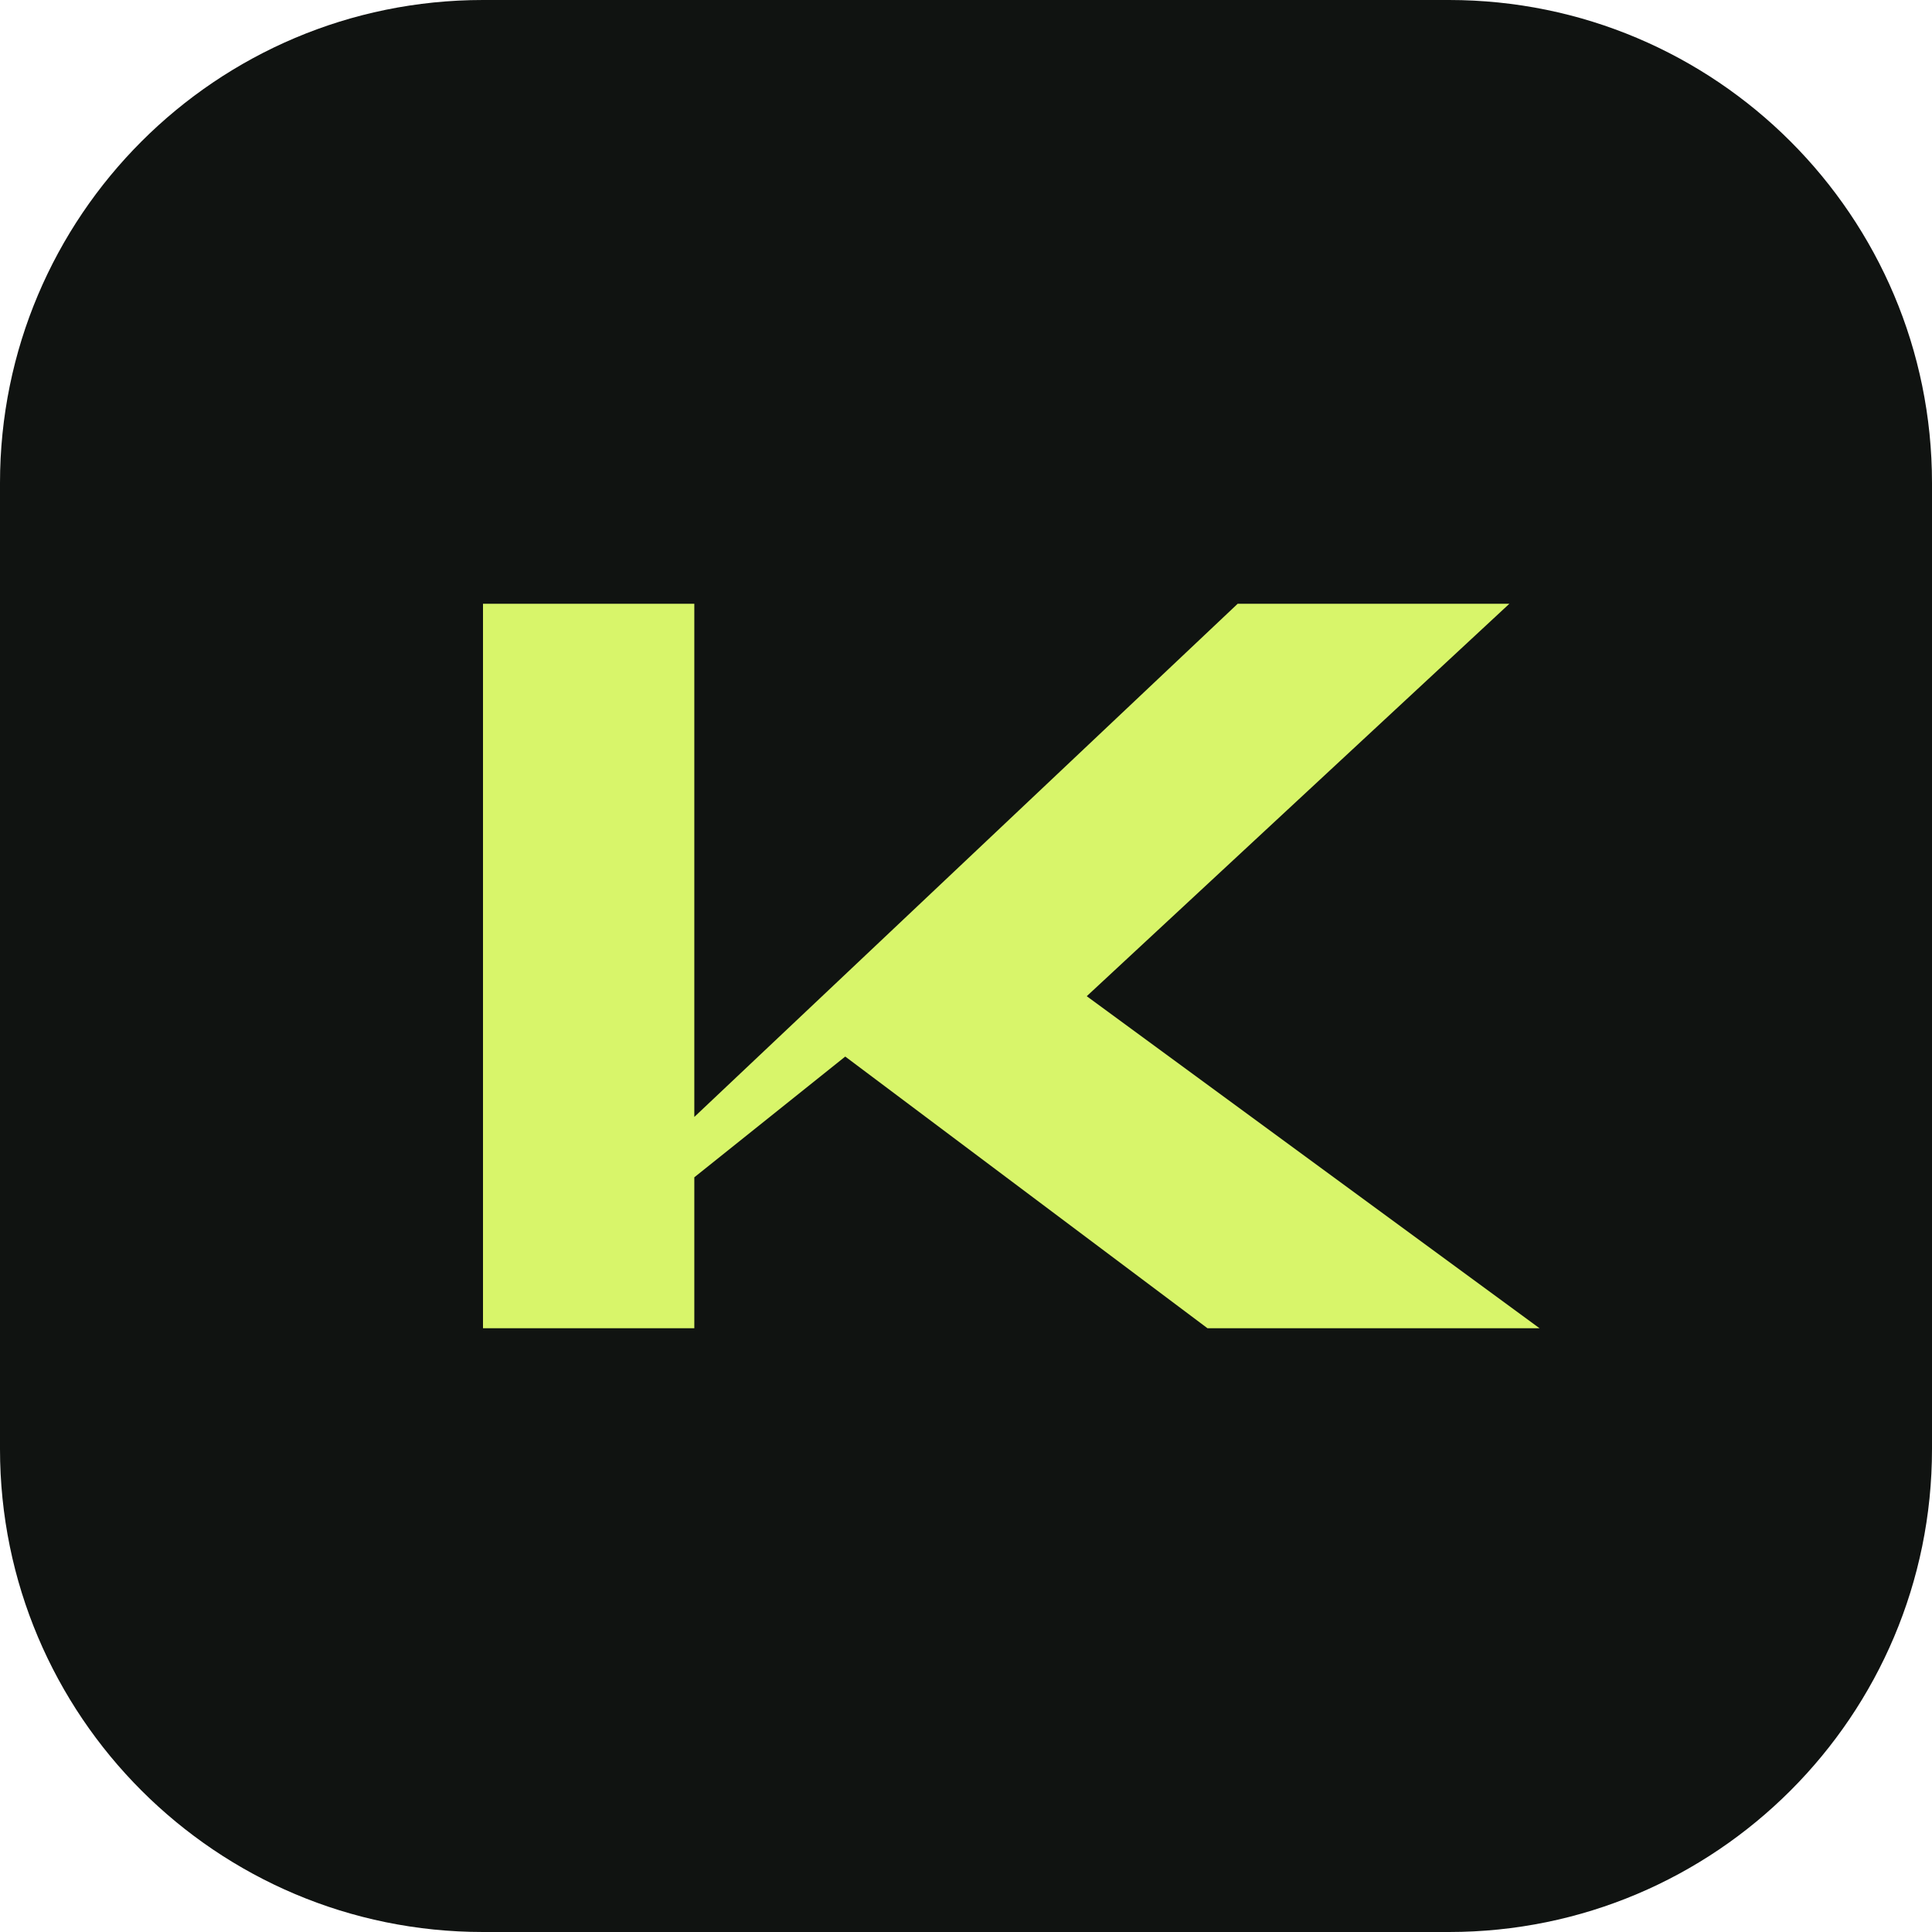
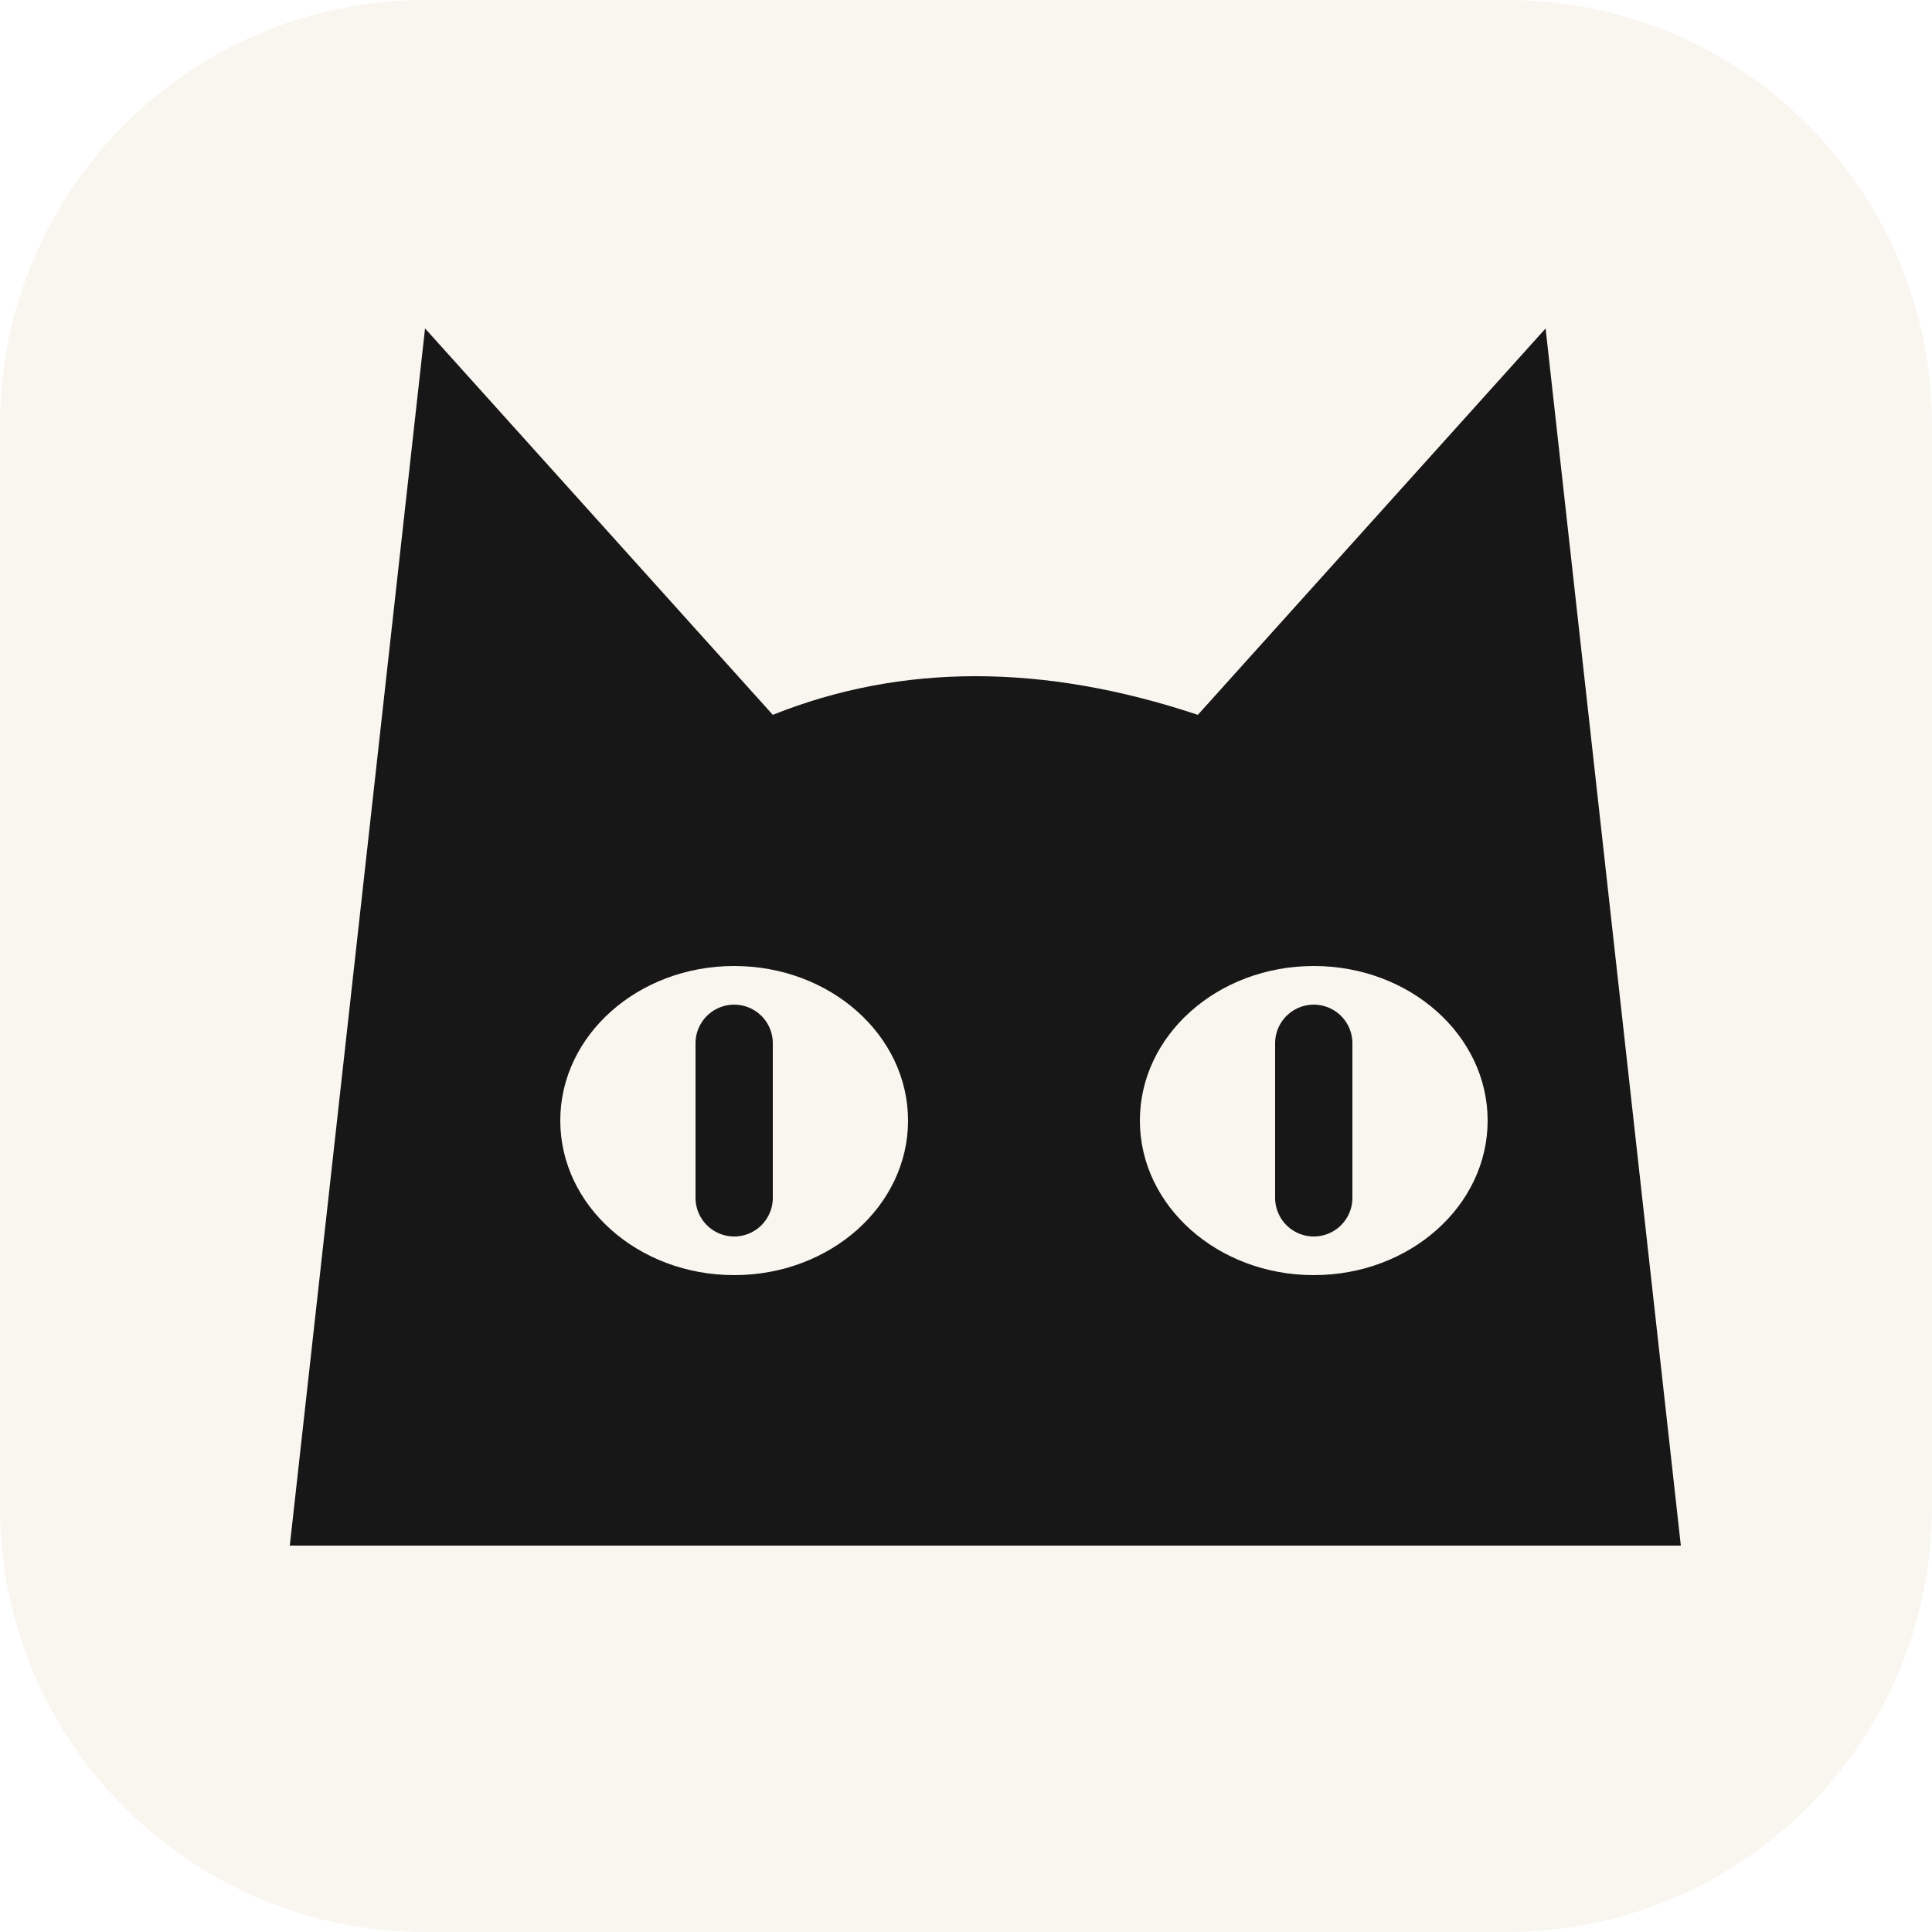
- <svg xmlns="http://www.w3.org/2000/svg" viewBox="0 0 64 64">
-   <rect width="64" height="64" rx="16" fill="#101311" />
-   <path d="M16 44V20h7v17l18-17h9L36 33l15 11H40L28 35l-5 4v5h-7Z" fill="#d8f56a" />
+ <svg xmlns="http://www.w3.org/2000/svg" viewBox="0 0 100 100">
+   <rect width="100" height="100" rx="22" fill="#f9f6f0" />
+   <path d="M15 80 22 17 40 37Q50 33 62 37L80 17 87 80Z" fill="#171717" />
+   <ellipse cx="38" cy="58" rx="9" ry="8" fill="#f9f6f0" />
+   <ellipse cx="68" cy="58" rx="9" ry="8" fill="#f9f6f0" />
+   <path d="M38 54v8m30-8v8" stroke="#171717" stroke-width="4" stroke-linecap="round" />
</svg>
